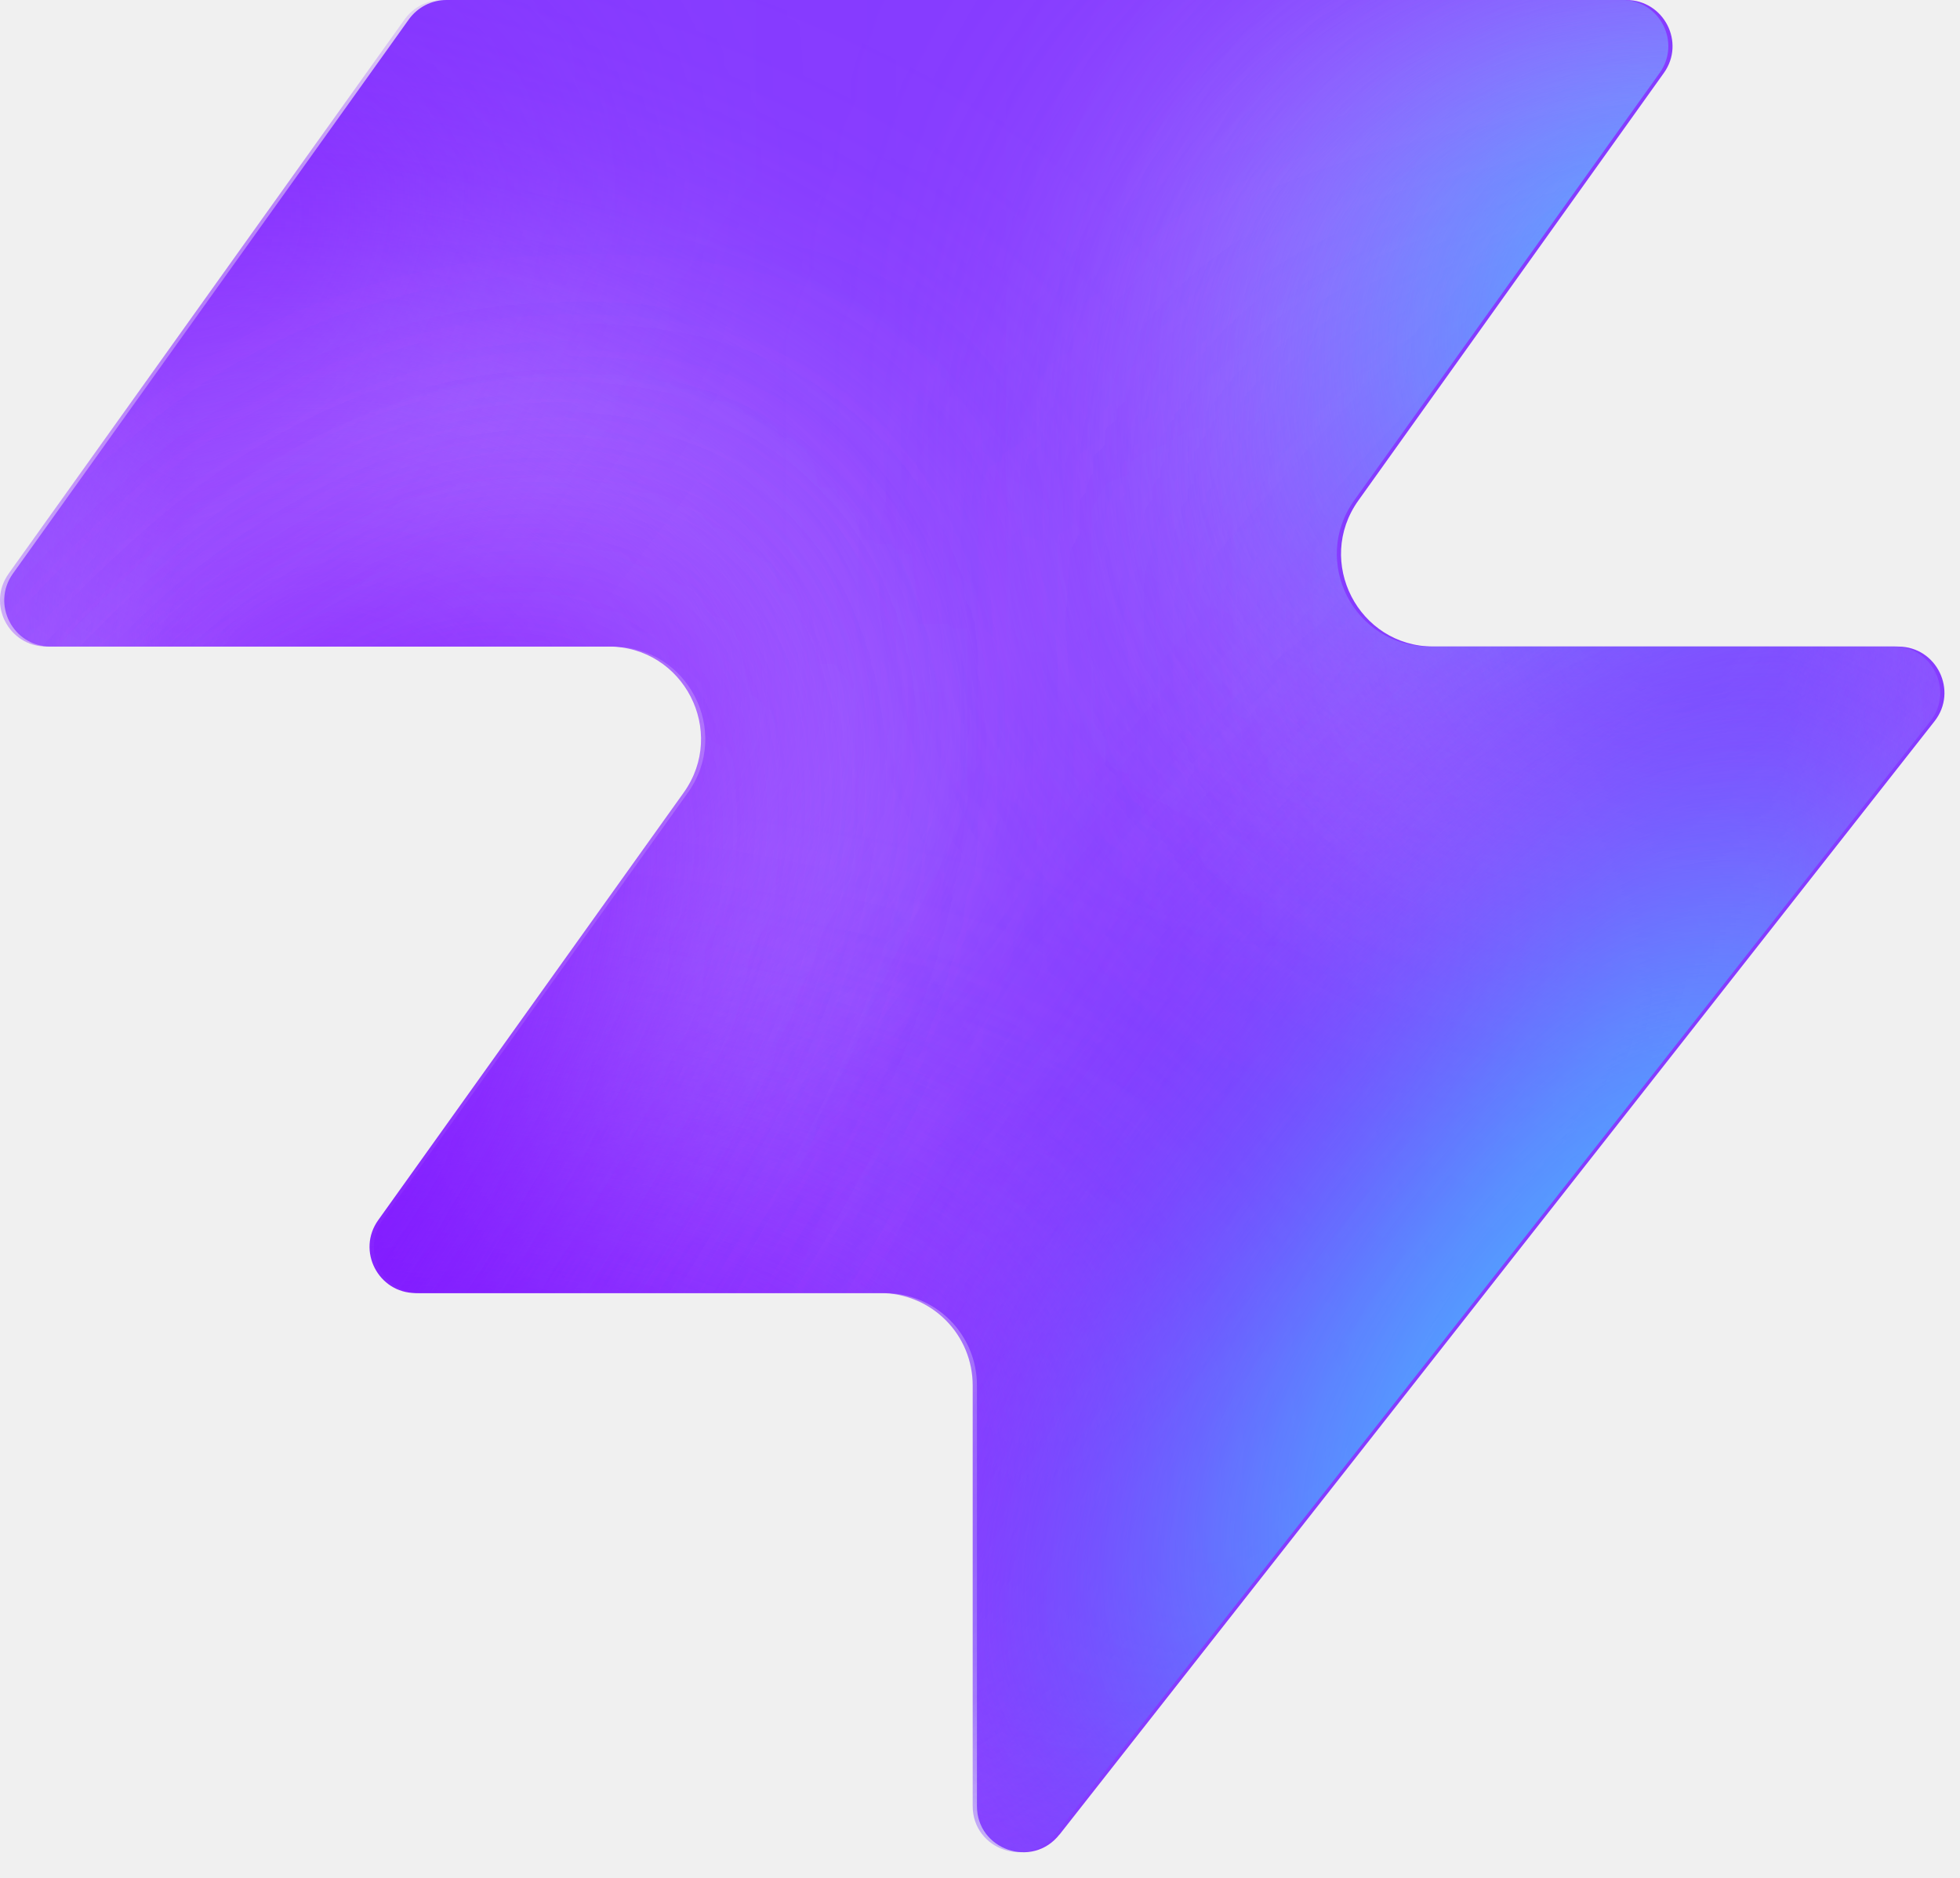
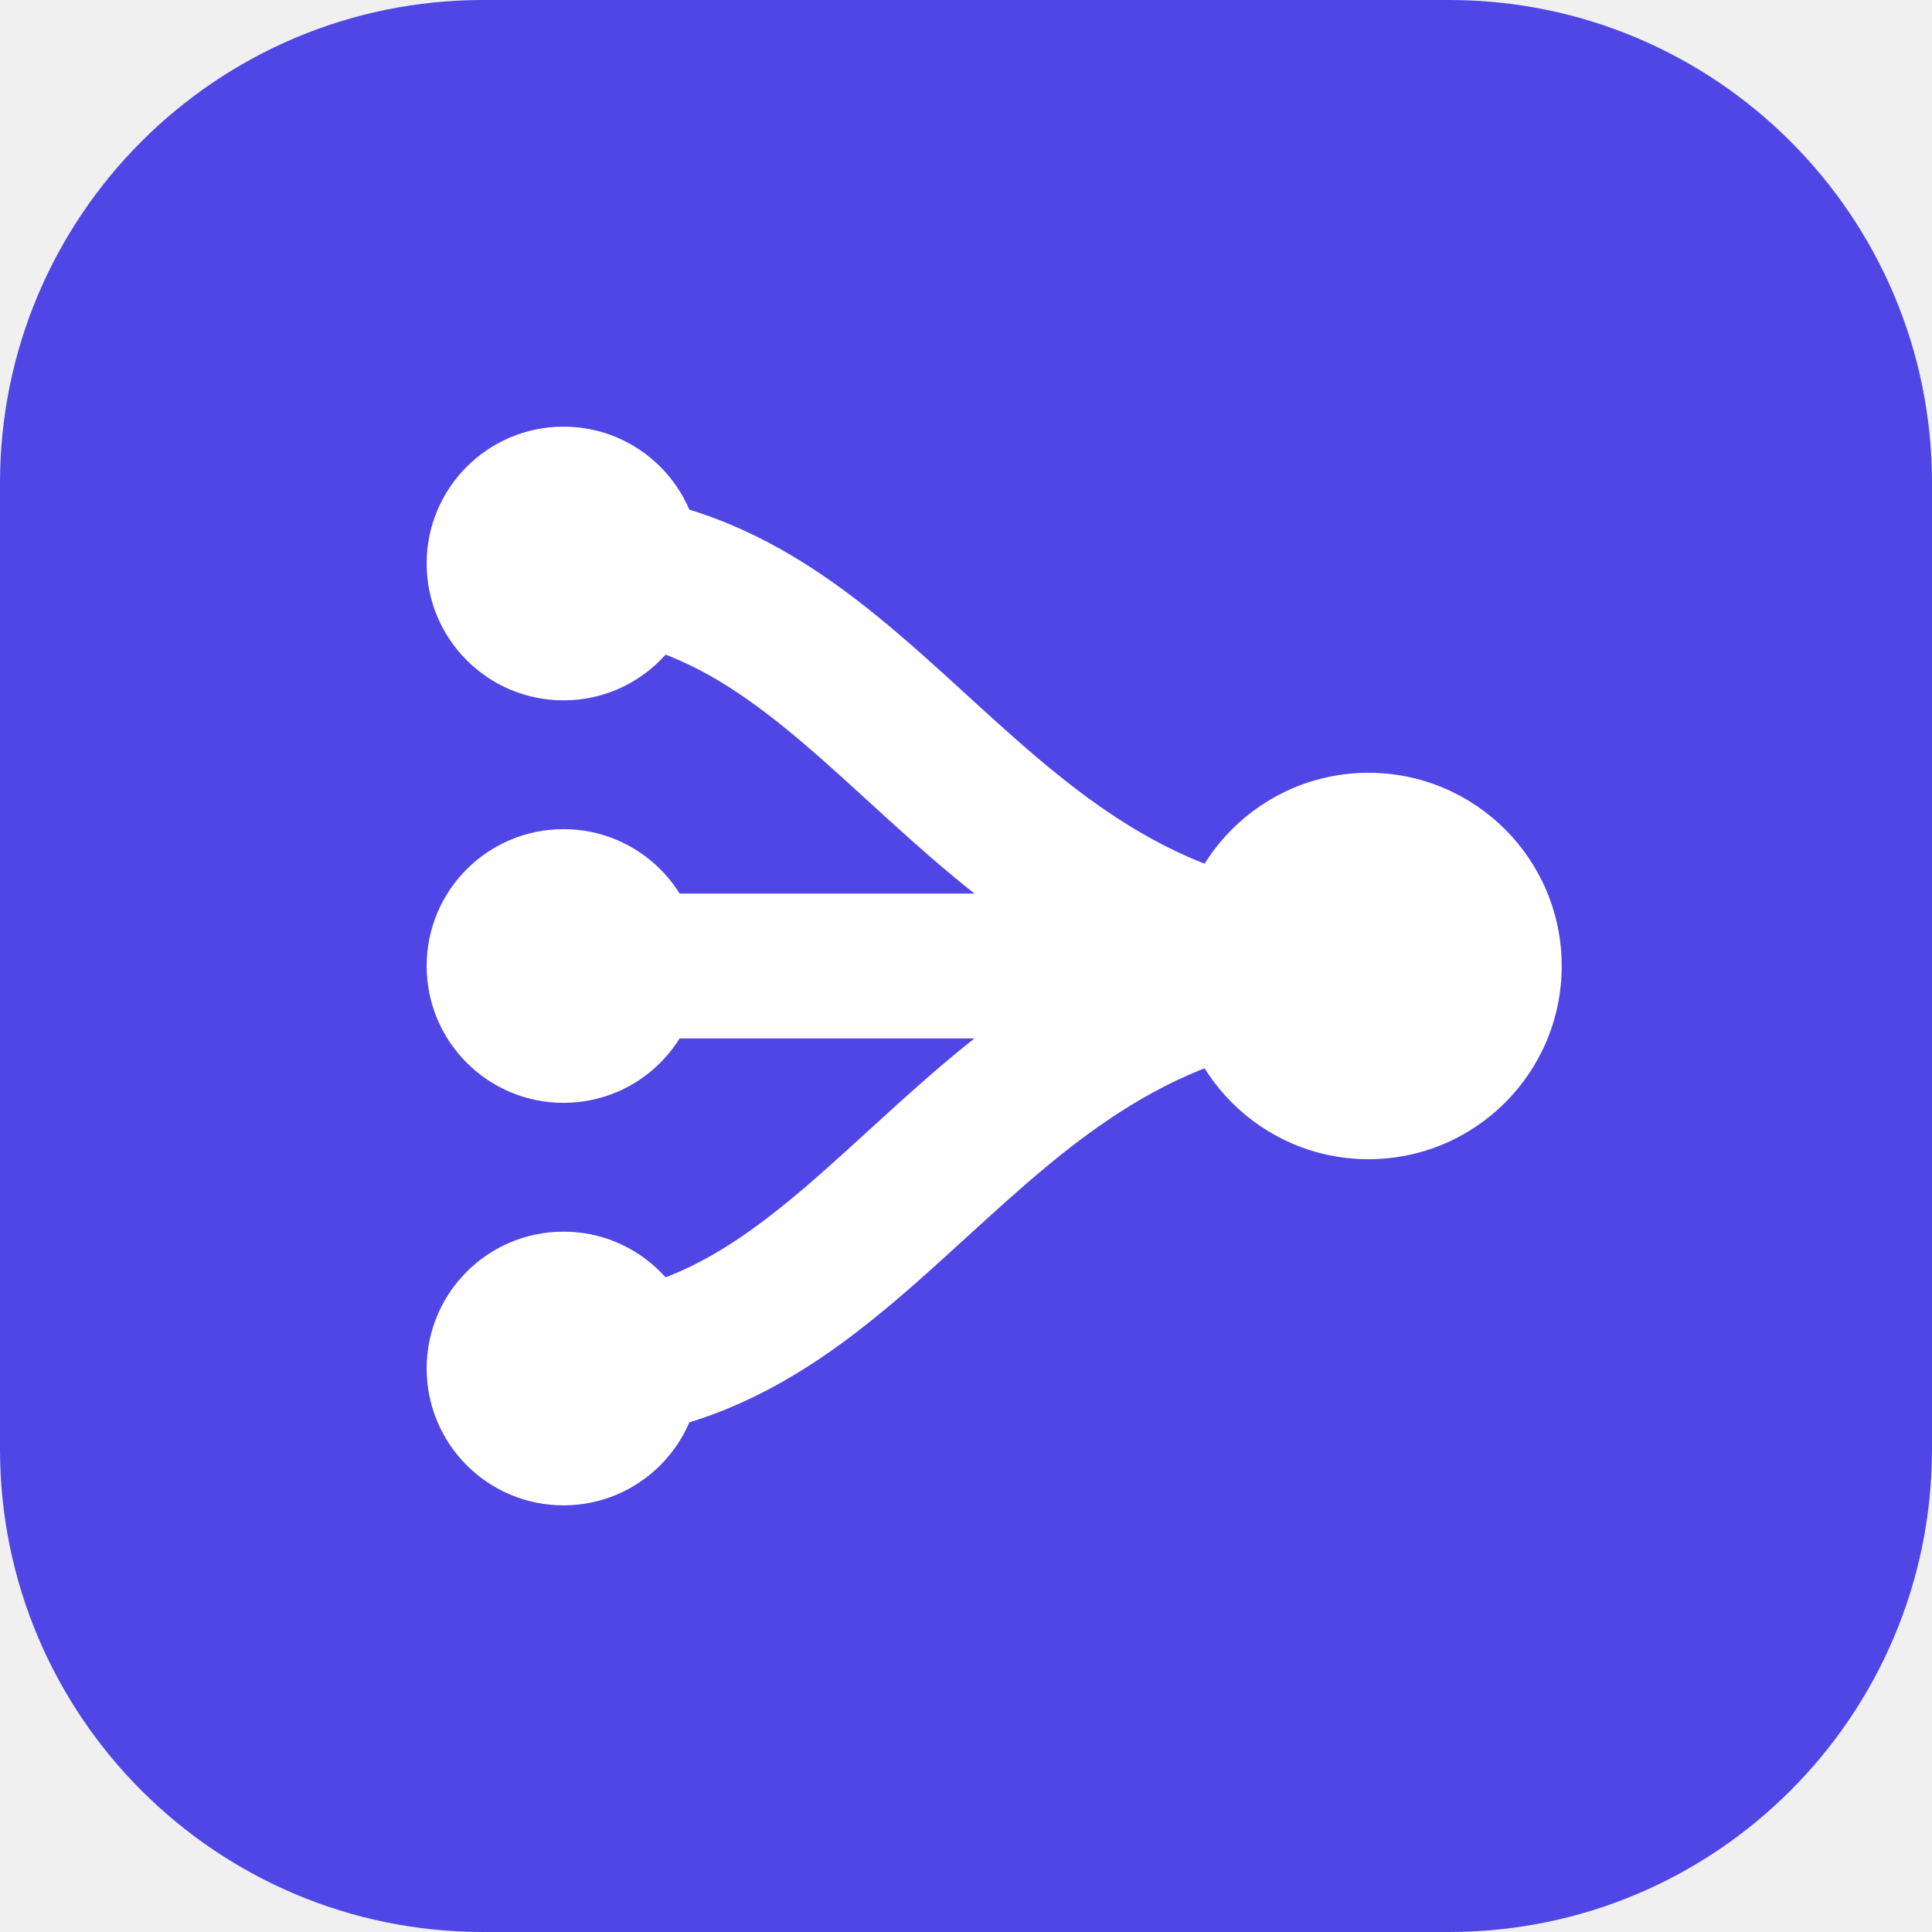
- <svg xmlns="http://www.w3.org/2000/svg" width="48" height="46" fill="none" viewBox="0 0 48 46">
-   <path fill="#863bff" d="M25.946 44.938c-.664.845-2.021.375-2.021-.698V33.937a2.26 2.26 0 0 0-2.262-2.262H10.287c-.92 0-1.456-1.04-.92-1.788l7.48-10.471c1.07-1.497 0-3.578-1.842-3.578H1.237c-.92 0-1.456-1.04-.92-1.788L10.013.474c.214-.297.556-.474.92-.474h28.894c.92 0 1.456 1.04.92 1.788l-7.48 10.471c-1.07 1.498 0 3.579 1.842 3.579h11.377c.943 0 1.473 1.088.89 1.83L25.947 44.94z" style="fill:#863bff;fill:color(display-p3 .525 .23 1);fill-opacity:1" />
-   <mask id="a" width="48" height="46" x="0" y="0" maskUnits="userSpaceOnUse" style="mask-type:alpha">
-     <path fill="#000" d="M25.842 44.938c-.664.844-2.021.375-2.021-.698V33.937a2.26 2.26 0 0 0-2.262-2.262H10.183c-.92 0-1.456-1.04-.92-1.788l7.48-10.471c1.07-1.498 0-3.579-1.842-3.579H1.133c-.92 0-1.456-1.04-.92-1.787L9.91.473c.214-.297.556-.474.92-.474h28.894c.92 0 1.456 1.04.92 1.788l-7.48 10.471c-1.07 1.498 0 3.578 1.842 3.578h11.377c.943 0 1.473 1.088.89 1.832L25.843 44.94z" style="fill:#000;fill-opacity:1" />
-   </mask>
-   <g mask="url(#a)">
-     <g filter="url(#b)">
-       <ellipse cx="5.508" cy="14.704" fill="#ede6ff" rx="5.508" ry="14.704" style="fill:#ede6ff;fill:color(display-p3 .927 .903 1);fill-opacity:1" transform="matrix(.00324 1 1 -.00324 -4.47 31.516)" />
-     </g>
-     <g filter="url(#c)">
-       <ellipse cx="10.399" cy="29.851" fill="#ede6ff" rx="10.399" ry="29.851" style="fill:#ede6ff;fill:color(display-p3 .927 .903 1);fill-opacity:1" transform="matrix(.00324 1 1 -.00324 -39.328 7.883)" />
-     </g>
-     <g filter="url(#d)">
-       <ellipse cx="5.508" cy="30.487" fill="#7e14ff" rx="5.508" ry="30.487" style="fill:#7e14ff;fill:color(display-p3 .492 .077 1);fill-opacity:1" transform="rotate(89.814 -25.913 -14.639)scale(1 -1)" />
-     </g>
-     <g filter="url(#e)">
-       <ellipse cx="5.508" cy="30.599" fill="#7e14ff" rx="5.508" ry="30.599" style="fill:#7e14ff;fill:color(display-p3 .492 .077 1);fill-opacity:1" transform="rotate(89.814 -32.644 -3.334)scale(1 -1)" />
-     </g>
-     <g filter="url(#f)">
-       <ellipse cx="5.508" cy="30.599" fill="#7e14ff" rx="5.508" ry="30.599" style="fill:#7e14ff;fill:color(display-p3 .492 .077 1);fill-opacity:1" transform="matrix(.00324 1 1 -.00324 -34.34 30.47)" />
-     </g>
-     <g filter="url(#g)">
-       <ellipse cx="14.072" cy="22.078" fill="#ede6ff" rx="14.072" ry="22.078" style="fill:#ede6ff;fill:color(display-p3 .927 .903 1);fill-opacity:1" transform="rotate(93.35 24.506 48.493)scale(-1 1)" />
-     </g>
-     <g filter="url(#h)">
-       <ellipse cx="3.47" cy="21.501" fill="#7e14ff" rx="3.47" ry="21.501" style="fill:#7e14ff;fill:color(display-p3 .492 .077 1);fill-opacity:1" transform="rotate(89.009 28.708 47.59)scale(-1 1)" />
-     </g>
-     <g filter="url(#i)">
-       <ellipse cx="3.47" cy="21.501" fill="#7e14ff" rx="3.47" ry="21.501" style="fill:#7e14ff;fill:color(display-p3 .492 .077 1);fill-opacity:1" transform="rotate(89.009 28.708 47.59)scale(-1 1)" />
-     </g>
-     <g filter="url(#j)">
-       <ellipse cx=".387" cy="8.972" fill="#7e14ff" rx="4.407" ry="29.108" style="fill:#7e14ff;fill:color(display-p3 .492 .077 1);fill-opacity:1" transform="rotate(39.51 .387 8.972)" />
-     </g>
-     <g filter="url(#k)">
-       <ellipse cx="47.523" cy="-6.092" fill="#7e14ff" rx="4.407" ry="29.108" style="fill:#7e14ff;fill:color(display-p3 .492 .077 1);fill-opacity:1" transform="rotate(37.892 47.523 -6.092)" />
-     </g>
-     <g filter="url(#l)">
-       <ellipse cx="41.412" cy="6.333" fill="#47bfff" rx="5.971" ry="9.665" style="fill:#47bfff;fill:color(display-p3 .28 .748 1);fill-opacity:1" transform="rotate(37.892 41.412 6.333)" />
-     </g>
-     <g filter="url(#m)">
-       <ellipse cx="-1.879" cy="38.332" fill="#7e14ff" rx="4.407" ry="29.108" style="fill:#7e14ff;fill:color(display-p3 .492 .077 1);fill-opacity:1" transform="rotate(37.892 -1.88 38.332)" />
-     </g>
-     <g filter="url(#n)">
-       <ellipse cx="-1.879" cy="38.332" fill="#7e14ff" rx="4.407" ry="29.108" style="fill:#7e14ff;fill:color(display-p3 .492 .077 1);fill-opacity:1" transform="rotate(37.892 -1.88 38.332)" />
-     </g>
-     <g filter="url(#o)">
-       <ellipse cx="35.651" cy="29.907" fill="#7e14ff" rx="4.407" ry="29.108" style="fill:#7e14ff;fill:color(display-p3 .492 .077 1);fill-opacity:1" transform="rotate(37.892 35.651 29.907)" />
-     </g>
-     <g filter="url(#p)">
-       <ellipse cx="38.418" cy="32.4" fill="#47bfff" rx="5.971" ry="15.297" style="fill:#47bfff;fill:color(display-p3 .28 .748 1);fill-opacity:1" transform="rotate(37.892 38.418 32.4)" />
-     </g>
+ <svg xmlns="http://www.w3.org/2000/svg" viewBox="0 0 24 24">
+   <rect width="24" height="24" rx="6" fill="#4f46e5" />
+   <g fill="none" stroke="#fff" stroke-width="1.8" stroke-linecap="round">
+     <path d="M7 7c4 0 5 5 10 5" />
+     <path d="M7 12h10" />
+     <path d="M7 17c4 0 5-5 10-5" />
  </g>
-   <defs>
-     <filter id="b" width="60.045" height="41.654" x="-19.77" y="16.149" color-interpolation-filters="sRGB" filterUnits="userSpaceOnUse">
-       <feFlood flood-opacity="0" result="BackgroundImageFix" />
-       <feBlend in="SourceGraphic" in2="BackgroundImageFix" result="shape" />
-       <feGaussianBlur result="effect1_foregroundBlur_2002_17158" stdDeviation="7.659" />
-     </filter>
-     <filter id="c" width="90.34" height="51.437" x="-54.613" y="-7.533" color-interpolation-filters="sRGB" filterUnits="userSpaceOnUse">
-       <feFlood flood-opacity="0" result="BackgroundImageFix" />
-       <feBlend in="SourceGraphic" in2="BackgroundImageFix" result="shape" />
-       <feGaussianBlur result="effect1_foregroundBlur_2002_17158" stdDeviation="7.659" />
-     </filter>
-     <filter id="d" width="79.355" height="29.4" x="-49.64" y="2.03" color-interpolation-filters="sRGB" filterUnits="userSpaceOnUse">
-       <feFlood flood-opacity="0" result="BackgroundImageFix" />
-       <feBlend in="SourceGraphic" in2="BackgroundImageFix" result="shape" />
-       <feGaussianBlur result="effect1_foregroundBlur_2002_17158" stdDeviation="4.596" />
-     </filter>
-     <filter id="e" width="79.579" height="29.4" x="-45.045" y="20.029" color-interpolation-filters="sRGB" filterUnits="userSpaceOnUse">
-       <feFlood flood-opacity="0" result="BackgroundImageFix" />
-       <feBlend in="SourceGraphic" in2="BackgroundImageFix" result="shape" />
-       <feGaussianBlur result="effect1_foregroundBlur_2002_17158" stdDeviation="4.596" />
-     </filter>
-     <filter id="f" width="79.579" height="29.4" x="-43.513" y="21.178" color-interpolation-filters="sRGB" filterUnits="userSpaceOnUse">
-       <feFlood flood-opacity="0" result="BackgroundImageFix" />
-       <feBlend in="SourceGraphic" in2="BackgroundImageFix" result="shape" />
-       <feGaussianBlur result="effect1_foregroundBlur_2002_17158" stdDeviation="4.596" />
-     </filter>
-     <filter id="g" width="74.749" height="58.852" x="15.756" y="-17.901" color-interpolation-filters="sRGB" filterUnits="userSpaceOnUse">
-       <feFlood flood-opacity="0" result="BackgroundImageFix" />
-       <feBlend in="SourceGraphic" in2="BackgroundImageFix" result="shape" />
-       <feGaussianBlur result="effect1_foregroundBlur_2002_17158" stdDeviation="7.659" />
-     </filter>
-     <filter id="h" width="61.377" height="25.362" x="23.548" y="2.284" color-interpolation-filters="sRGB" filterUnits="userSpaceOnUse">
-       <feFlood flood-opacity="0" result="BackgroundImageFix" />
-       <feBlend in="SourceGraphic" in2="BackgroundImageFix" result="shape" />
-       <feGaussianBlur result="effect1_foregroundBlur_2002_17158" stdDeviation="4.596" />
-     </filter>
-     <filter id="i" width="61.377" height="25.362" x="23.548" y="2.284" color-interpolation-filters="sRGB" filterUnits="userSpaceOnUse">
-       <feFlood flood-opacity="0" result="BackgroundImageFix" />
-       <feBlend in="SourceGraphic" in2="BackgroundImageFix" result="shape" />
-       <feGaussianBlur result="effect1_foregroundBlur_2002_17158" stdDeviation="4.596" />
-     </filter>
-     <filter id="j" width="56.045" height="63.649" x="-27.636" y="-22.853" color-interpolation-filters="sRGB" filterUnits="userSpaceOnUse">
-       <feFlood flood-opacity="0" result="BackgroundImageFix" />
-       <feBlend in="SourceGraphic" in2="BackgroundImageFix" result="shape" />
-       <feGaussianBlur result="effect1_foregroundBlur_2002_17158" stdDeviation="4.596" />
-     </filter>
-     <filter id="k" width="54.814" height="64.646" x="20.116" y="-38.415" color-interpolation-filters="sRGB" filterUnits="userSpaceOnUse">
-       <feFlood flood-opacity="0" result="BackgroundImageFix" />
-       <feBlend in="SourceGraphic" in2="BackgroundImageFix" result="shape" />
-       <feGaussianBlur result="effect1_foregroundBlur_2002_17158" stdDeviation="4.596" />
-     </filter>
-     <filter id="l" width="33.541" height="35.313" x="24.641" y="-11.323" color-interpolation-filters="sRGB" filterUnits="userSpaceOnUse">
-       <feFlood flood-opacity="0" result="BackgroundImageFix" />
-       <feBlend in="SourceGraphic" in2="BackgroundImageFix" result="shape" />
-       <feGaussianBlur result="effect1_foregroundBlur_2002_17158" stdDeviation="4.596" />
-     </filter>
-     <filter id="m" width="54.814" height="64.646" x="-29.286" y="6.009" color-interpolation-filters="sRGB" filterUnits="userSpaceOnUse">
-       <feFlood flood-opacity="0" result="BackgroundImageFix" />
-       <feBlend in="SourceGraphic" in2="BackgroundImageFix" result="shape" />
-       <feGaussianBlur result="effect1_foregroundBlur_2002_17158" stdDeviation="4.596" />
-     </filter>
-     <filter id="n" width="54.814" height="64.646" x="-29.286" y="6.009" color-interpolation-filters="sRGB" filterUnits="userSpaceOnUse">
-       <feFlood flood-opacity="0" result="BackgroundImageFix" />
-       <feBlend in="SourceGraphic" in2="BackgroundImageFix" result="shape" />
-       <feGaussianBlur result="effect1_foregroundBlur_2002_17158" stdDeviation="4.596" />
-     </filter>
-     <filter id="o" width="54.814" height="64.646" x="8.244" y="-2.416" color-interpolation-filters="sRGB" filterUnits="userSpaceOnUse">
-       <feFlood flood-opacity="0" result="BackgroundImageFix" />
-       <feBlend in="SourceGraphic" in2="BackgroundImageFix" result="shape" />
-       <feGaussianBlur result="effect1_foregroundBlur_2002_17158" stdDeviation="4.596" />
-     </filter>
-     <filter id="p" width="39.409" height="43.623" x="18.713" y="10.588" color-interpolation-filters="sRGB" filterUnits="userSpaceOnUse">
-       <feFlood flood-opacity="0" result="BackgroundImageFix" />
-       <feBlend in="SourceGraphic" in2="BackgroundImageFix" result="shape" />
-       <feGaussianBlur result="effect1_foregroundBlur_2002_17158" stdDeviation="4.596" />
-     </filter>
-   </defs>
+   <g fill="#fff">
+     <circle cx="7" cy="7" r="1.7" />
+     <circle cx="7" cy="12" r="1.7" />
+     <circle cx="7" cy="17" r="1.7" />
+     <circle cx="17" cy="12" r="2.4" />
+   </g>
</svg>
